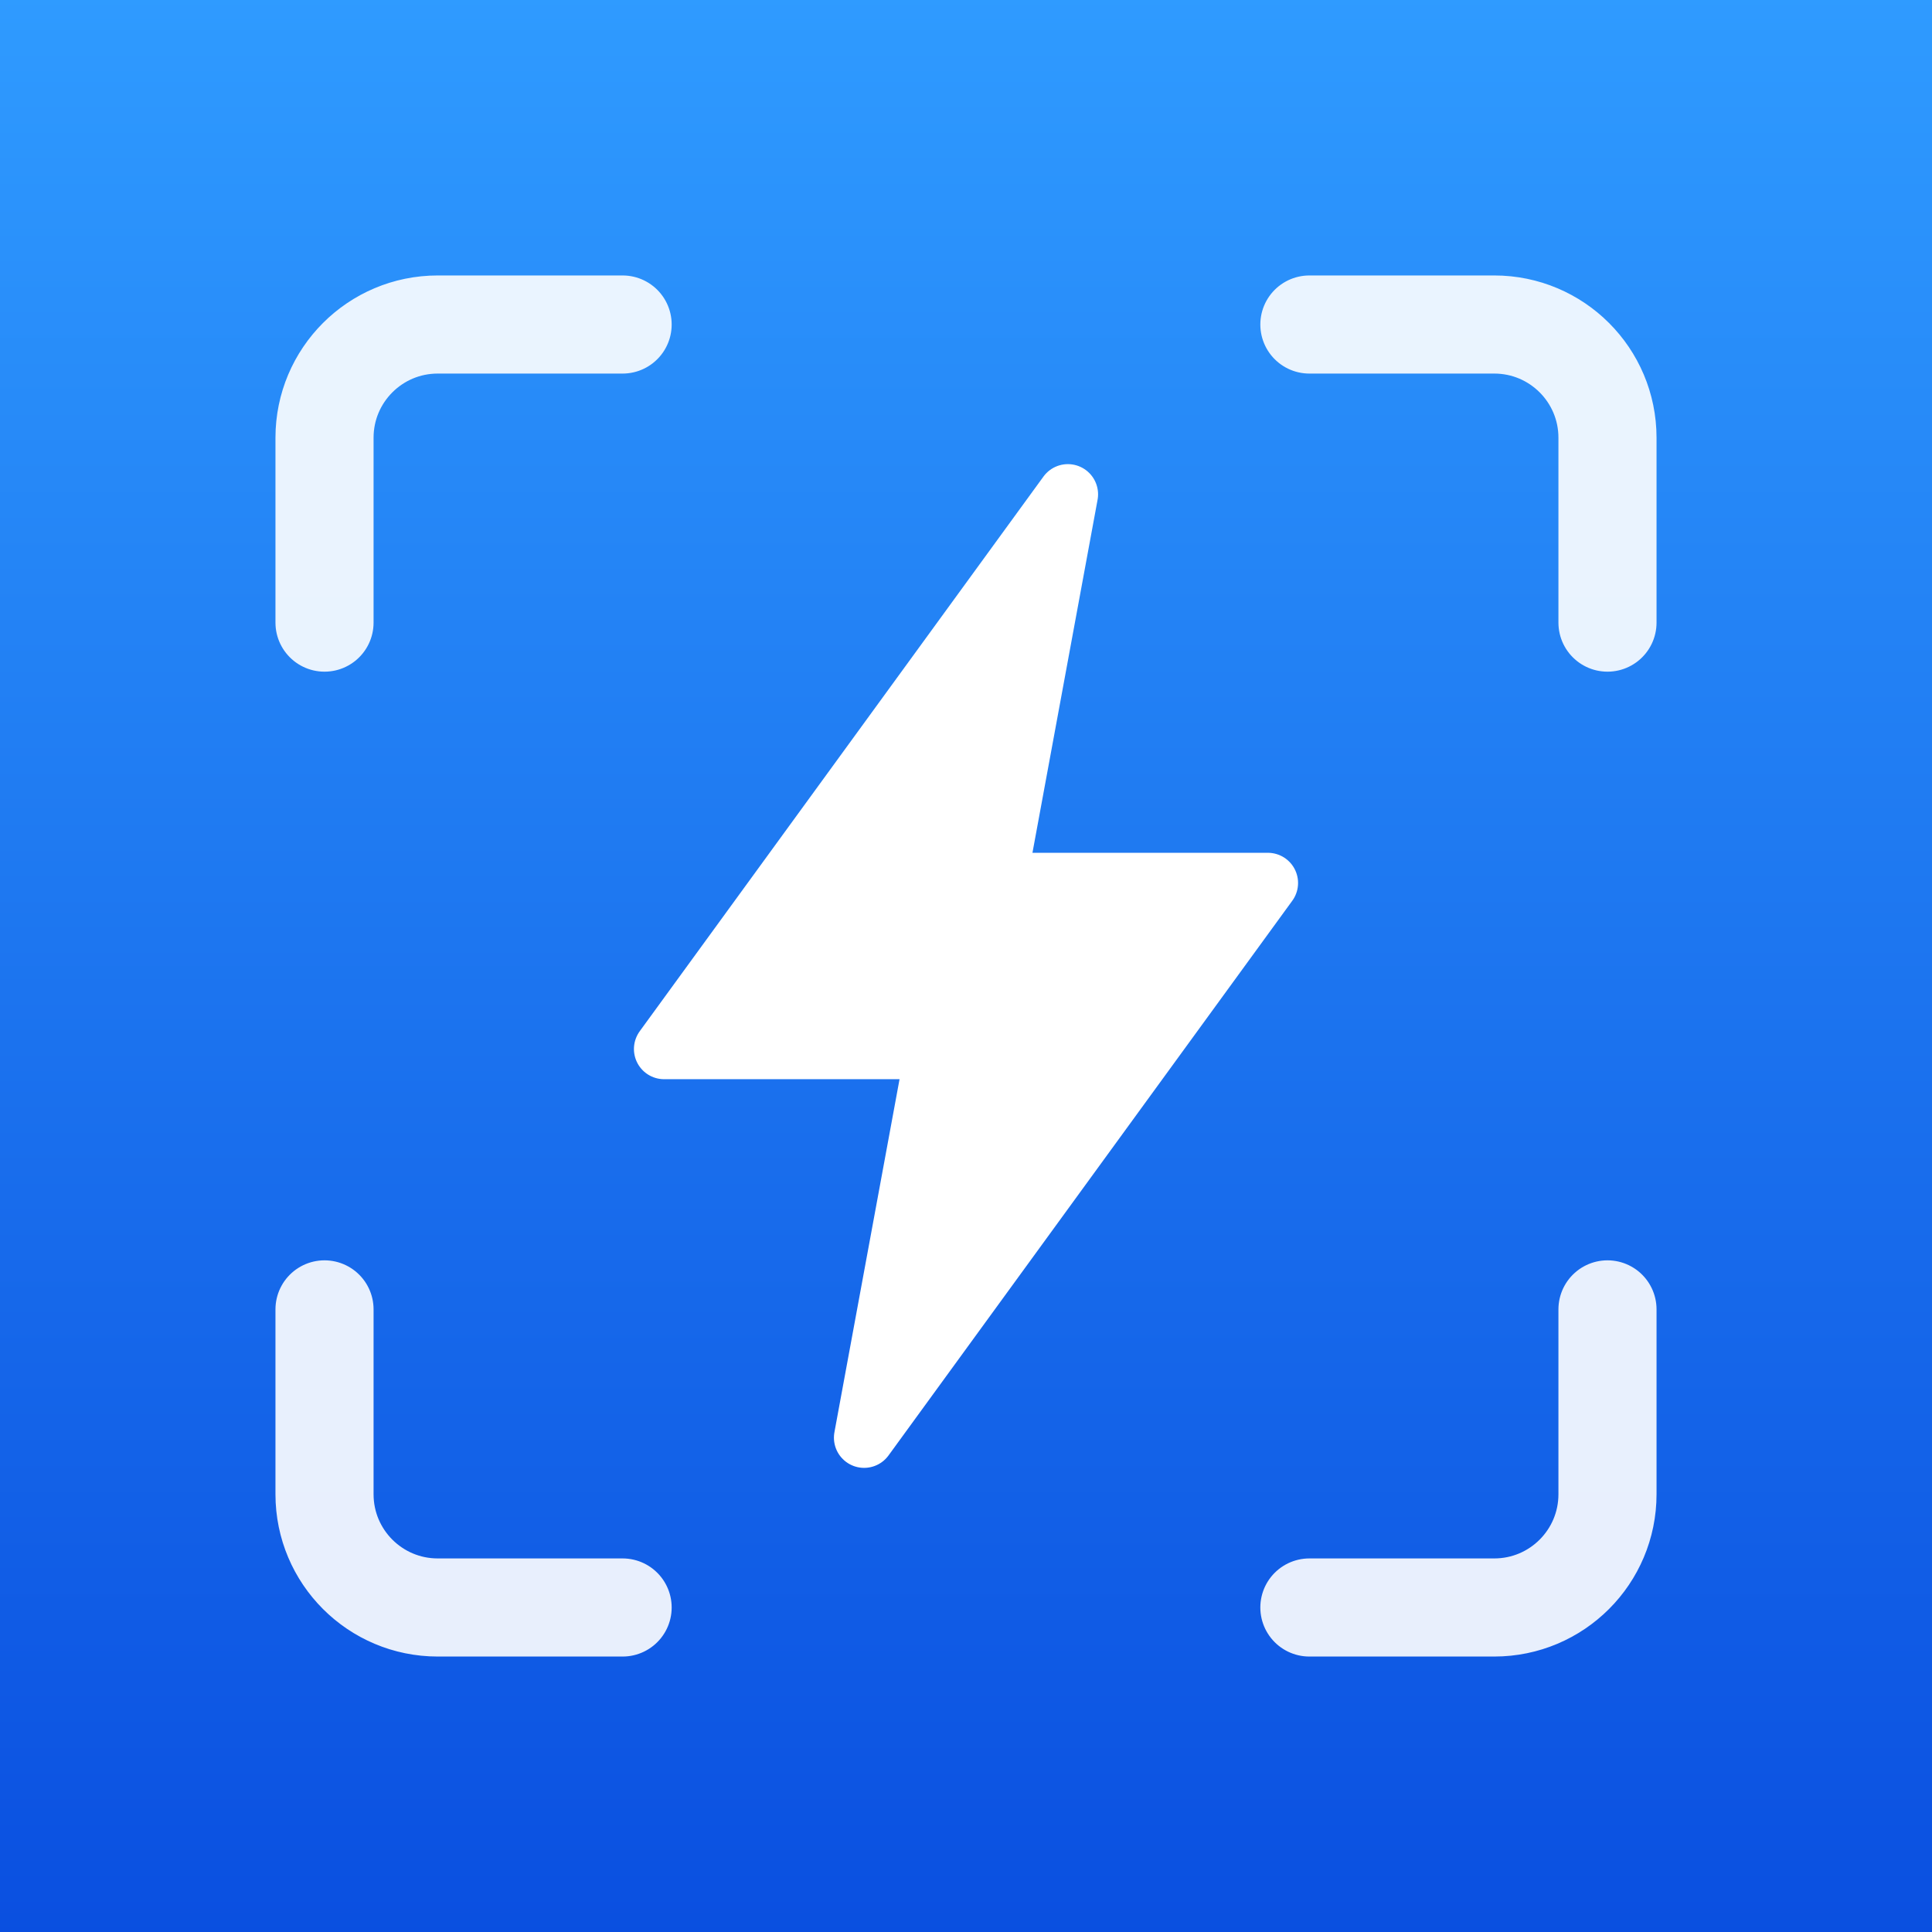
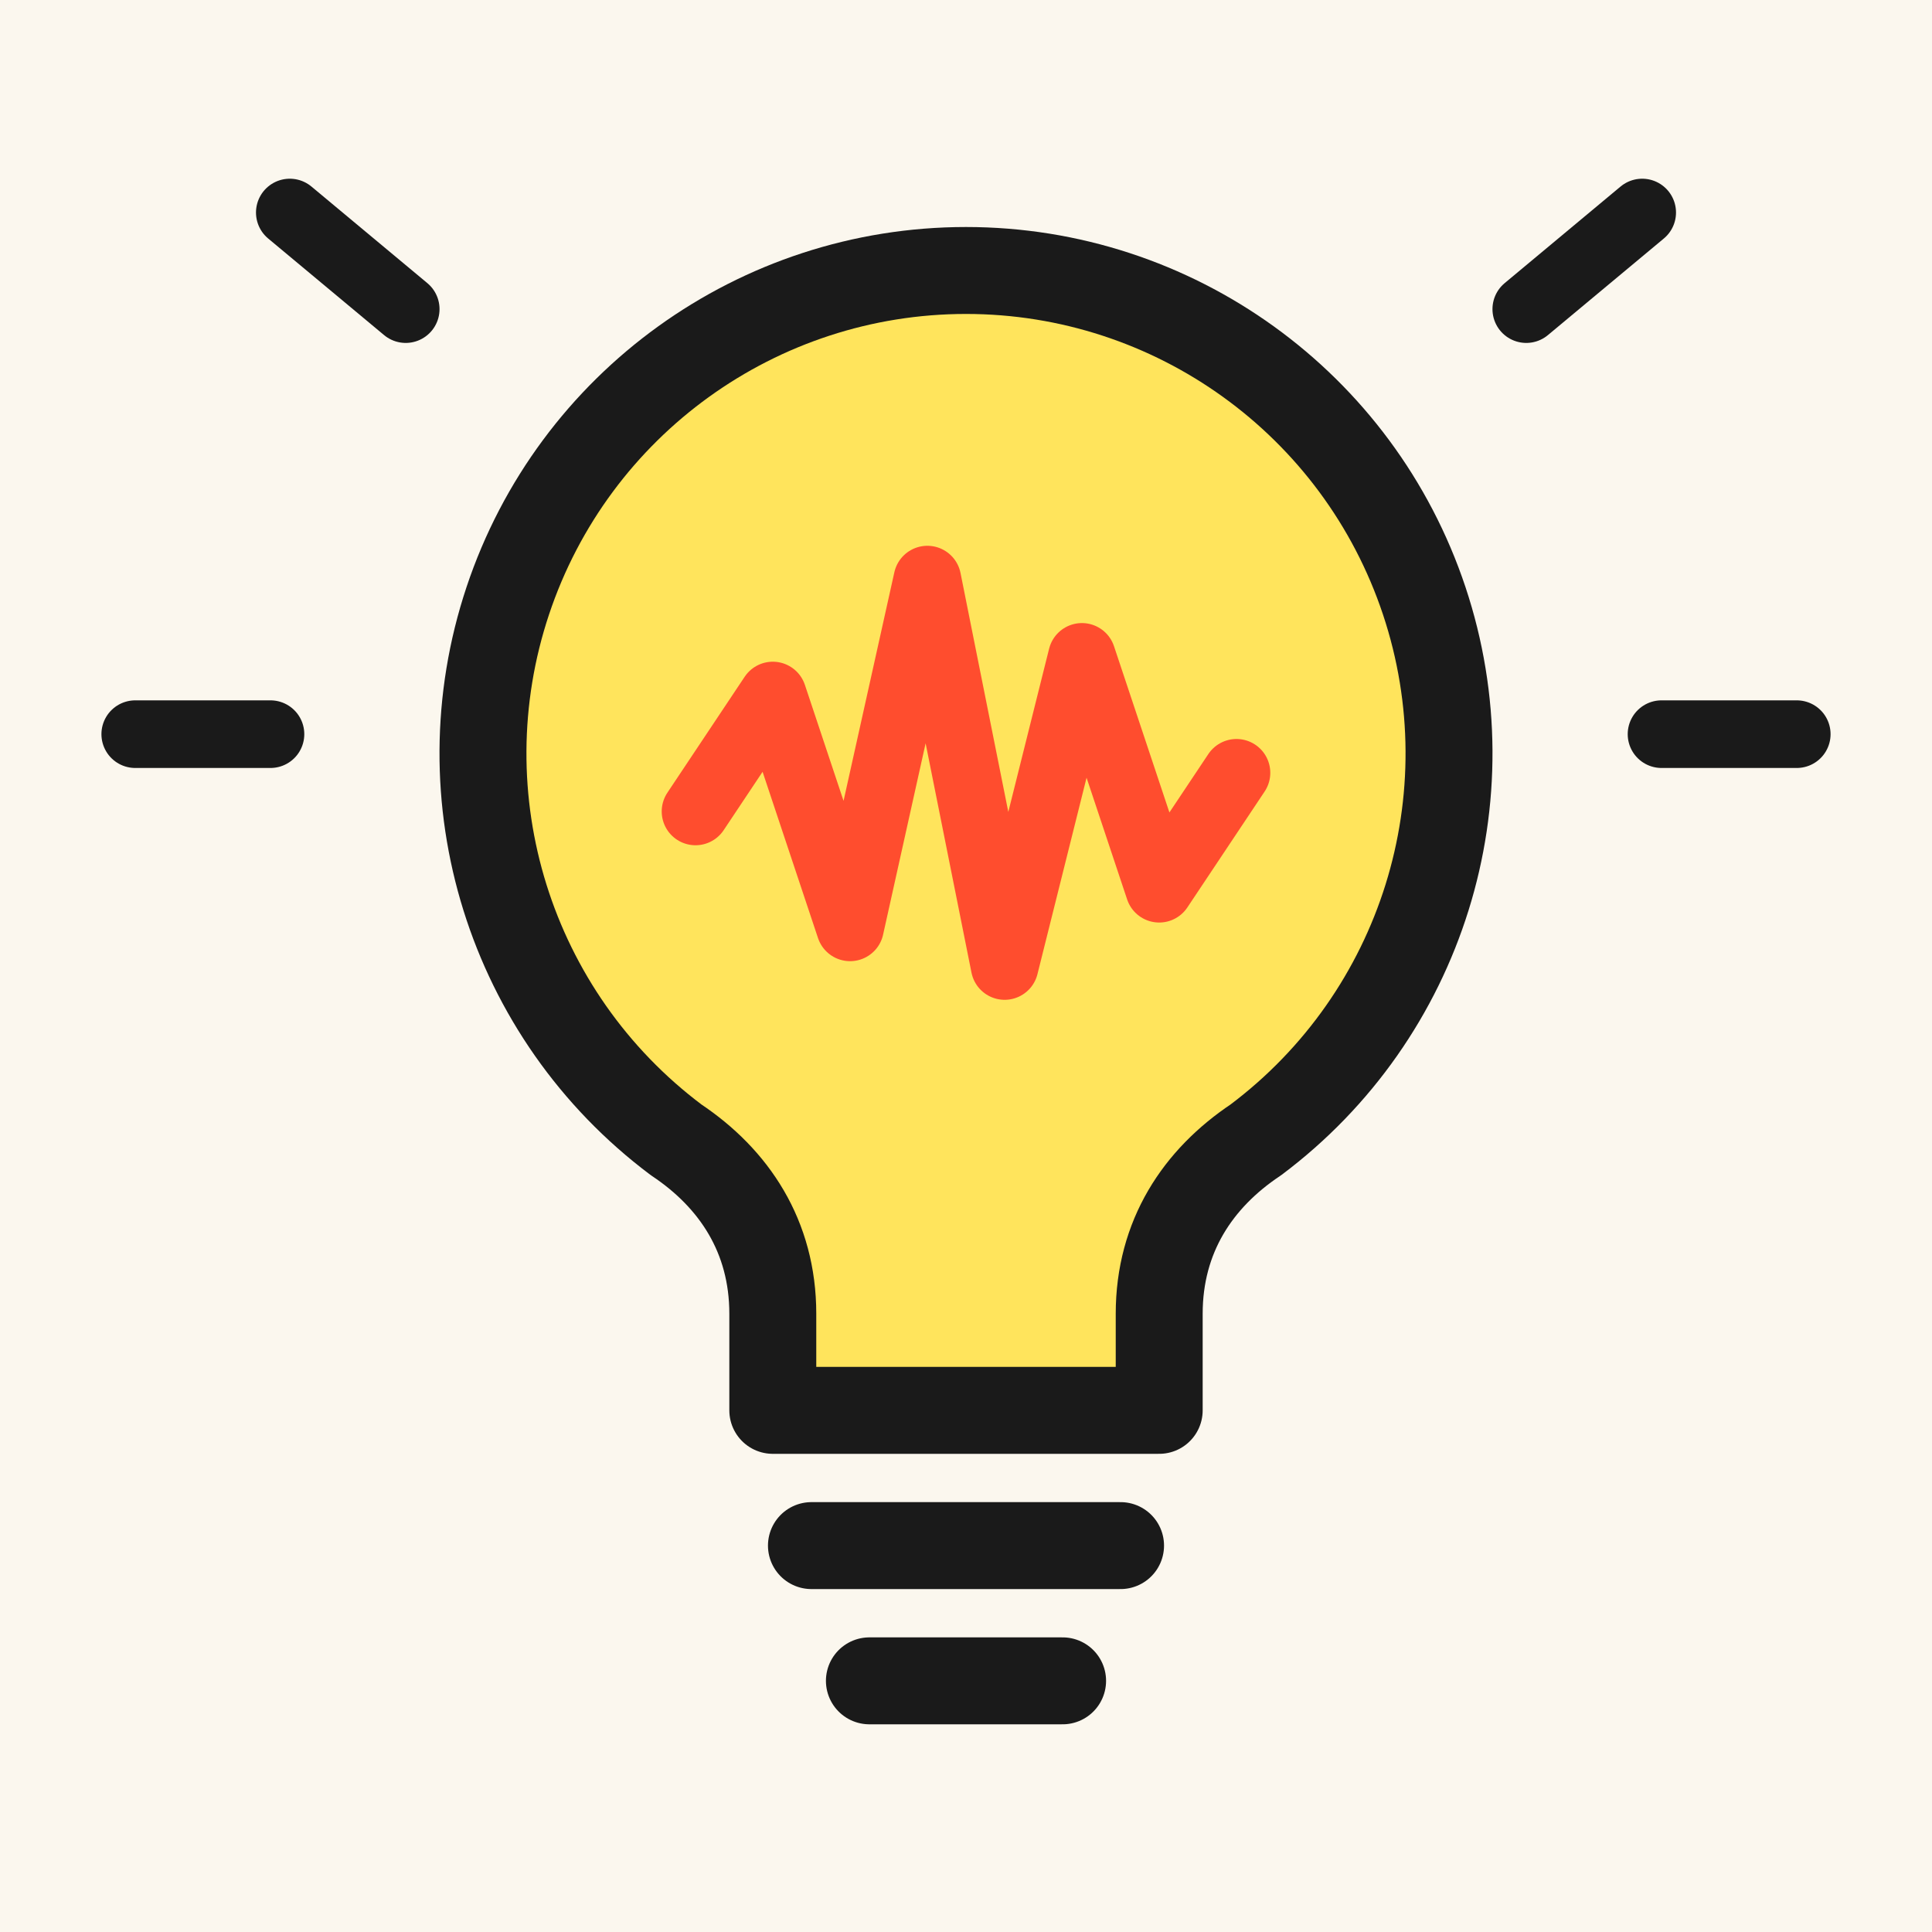
- <svg xmlns="http://www.w3.org/2000/svg" viewBox="0 0 1024 1024" width="1024" height="1024">
-   <defs>
-     <linearGradient id="background" x1="0" y1="0" x2="0" y2="1">
-       <stop offset="0" stop-color="#2F9BFF" />
-       <stop offset="1" stop-color="#0A4FE0" />
-     </linearGradient>
-   </defs>
-   <rect width="1024" height="1024" fill="url(#background)" />
-   <g fill="none" stroke="#fff" stroke-opacity=".9" stroke-width="52" stroke-linecap="round" stroke-linejoin="round">
-     <path d="M172 330 V232 A60 60 0 0 1 232 172 H330" />
-     <path d="M694 172 H792 A60 60 0 0 1 852 232 V330" />
-     <path d="M852 694 V792 A60 60 0 0 1 792 852 H694" />
-     <path d="M330 852 H232 A60 60 0 0 1 172 792 V694" />
+ <svg xmlns="http://www.w3.org/2000/svg" viewBox="0 0 100 100">
+   <style>
+     .dark rect { fill: #1A1A1A; }
+     .dark [stroke="#1A1A1A"] { stroke: #FBF7EE; }
+     .tinted rect { fill: #000000; }
+     .tinted [fill="#FFE45C"] { fill: #4D4D4D; }
+     .tinted [stroke="#1A1A1A"], .tinted [stroke="#FF4D2E"] { stroke: #FFFFFF; }
+   </style>
+   <rect width="100" height="100" fill="#FBF7EE" />
+   <path d="M50 14 A25 25 0 0 0 35 59 C38 61 40 64 40 68 V73 H60 V68 C60 64 62 61 65 59 A25 25 0 0 0 50 14 Z" fill="#FFE45C" stroke="#1A1A1A" stroke-width="4.5" stroke-linejoin="round" />
+   <path d="M36 42 L40 36 L44 48 L48 30 L52 50 L56 34 L60 46 L64 40" fill="none" stroke="#FF4D2E" stroke-width="3.5" stroke-linecap="round" stroke-linejoin="round" />
+   <g fill="none" stroke="#1A1A1A" stroke-width="4.5" stroke-linecap="round">
+     <path d="M42 80 H58" />
+     <path d="M45 87 H55" />
  </g>
-   <path d="M566 262 L352 556 H496 L458 762 L672 468 H528 Z" fill="#fff" stroke="#fff" stroke-width="32" stroke-linejoin="round" />
+   <g fill="none" stroke="#1A1A1A" stroke-width="3.5" stroke-linecap="round">
+     <path d="M21 16 L15 11" />
+     <path d="M79 16 L85 11" />
+     <path d="M14 38 H7" />
+     <path d="M86 38 H93" />
+   </g>
</svg>
